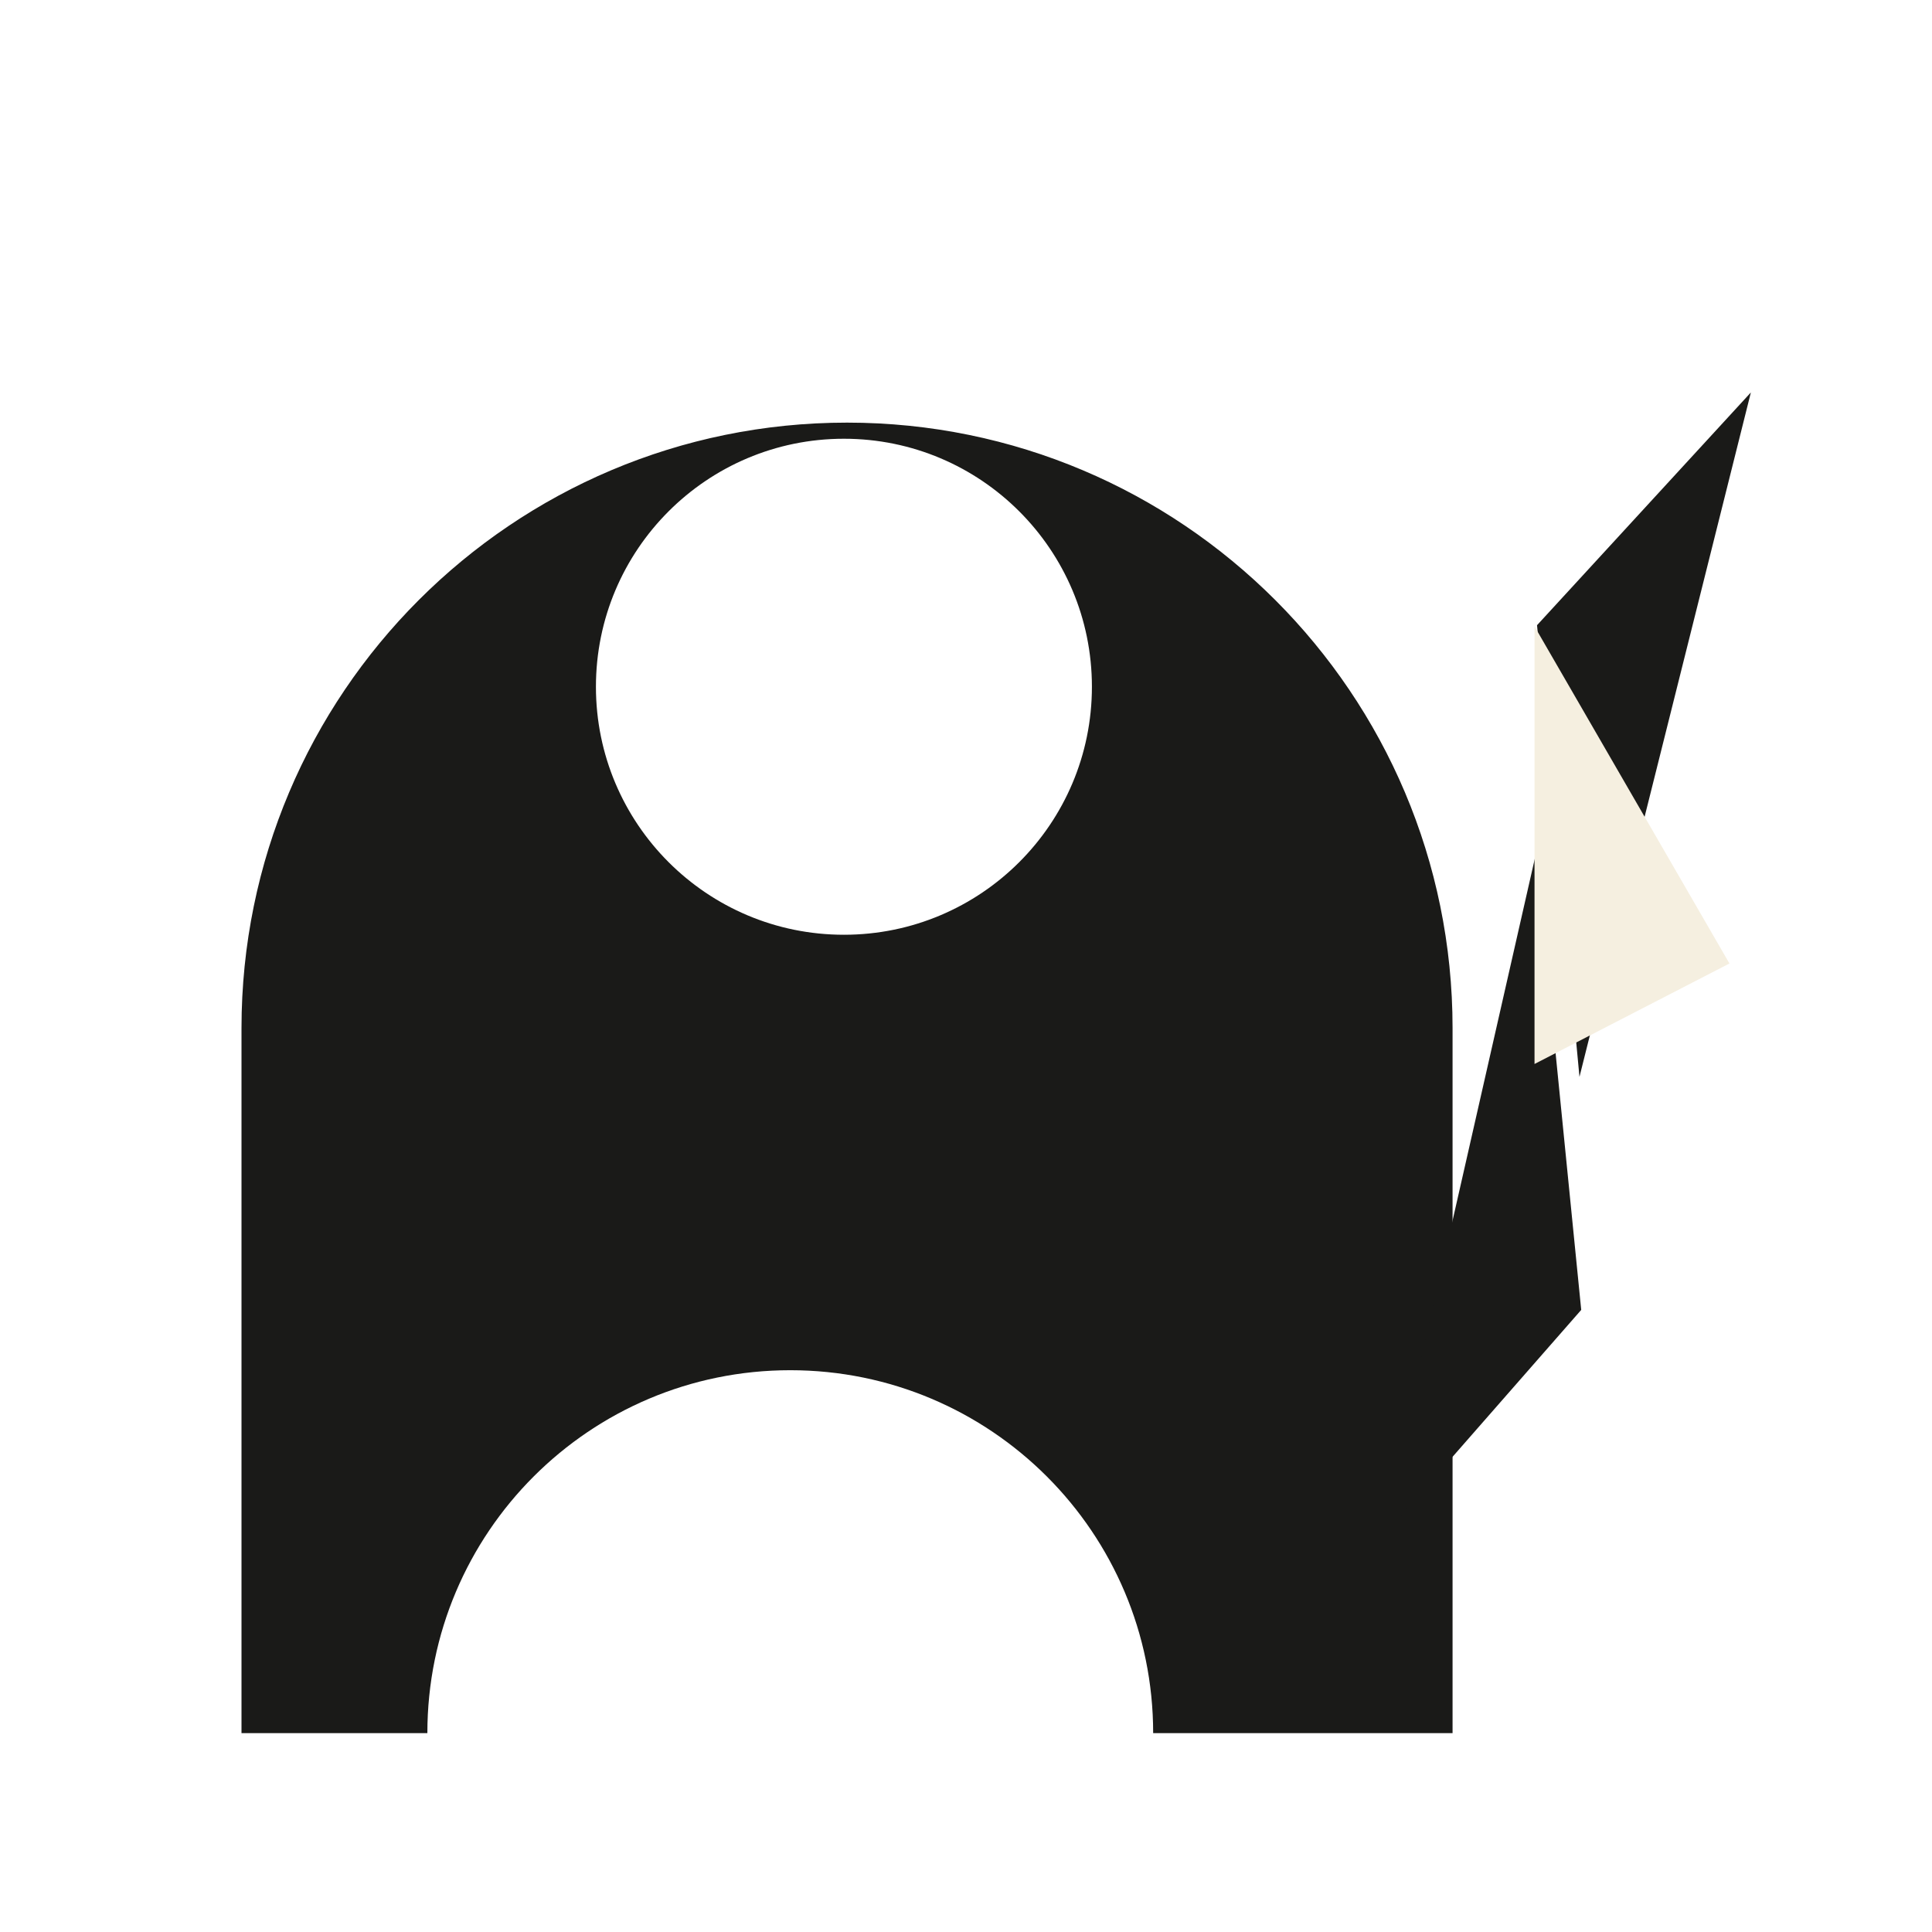
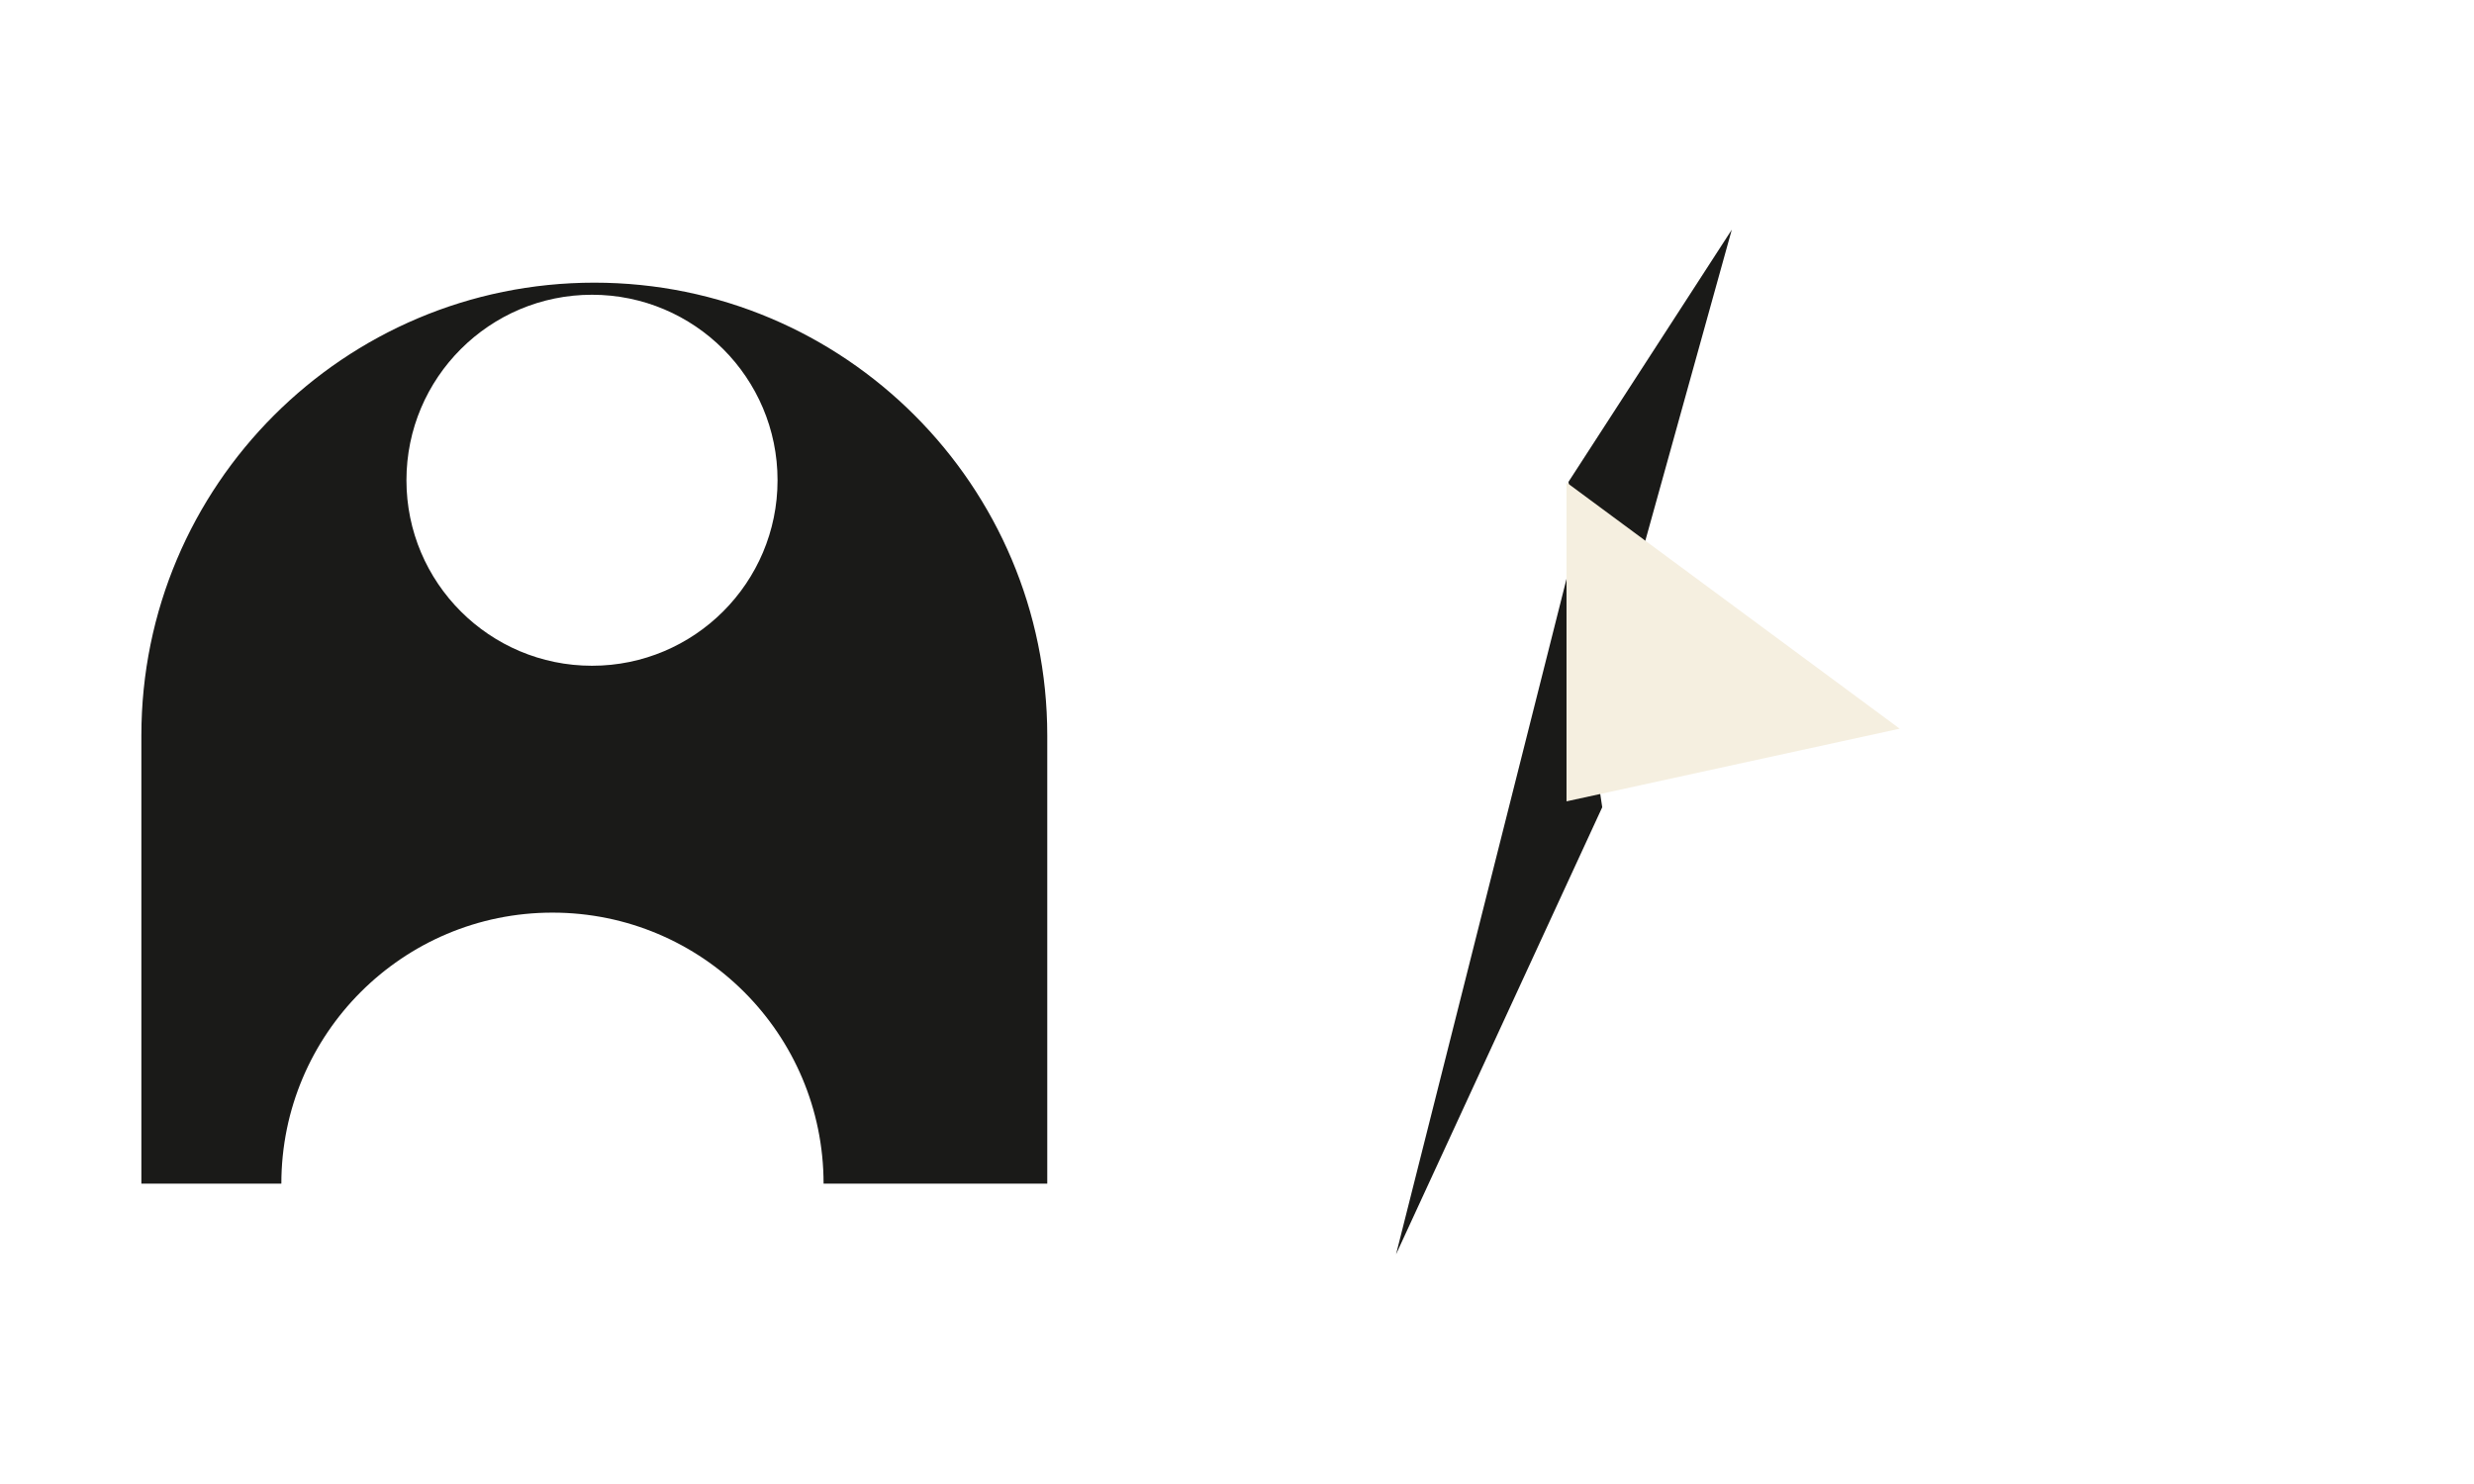
- <svg xmlns="http://www.w3.org/2000/svg" width="64" height="64" viewBox="0 0 64 64" fill="none">
-   <path fill-rule="evenodd" clip-rule="evenodd" d="M8 28.059C8 16.98 16.98 8 28.059 8C39.137 8 48.118 16.98 48.118 28.059V51.412H38.2C38.2 44.773 32.818 39.39 26.178 39.39C19.539 39.39 14.157 44.773 14.157 51.412H8V28.059ZM27.956 24.965C32.493 24.965 36.171 21.287 36.171 16.75C36.171 12.212 32.493 8.534 27.956 8.534C23.418 8.534 19.741 12.212 19.741 16.75C19.741 21.287 23.418 24.965 27.956 24.965Z" fill="#1A1A18" transform="translate(0 6)" />
-   <path d="M50.916 20.711L58 13L52.322 35.673L50.916 20.711Z" fill="#1A1A18" />
-   <path d="M45.717 51L50.874 28.305L52.38 43.392L45.717 51Z" fill="#1A1A18" />
-   <path d="M50.833 20.749L57.29 31.917L50.833 35.246V20.749Z" fill="#F5EFE0" />
+ <svg xmlns="http://www.w3.org/2000/svg" width="140" height="84" viewBox="0 0 140 84" fill="none">
+   <path fill-rule="evenodd" clip-rule="evenodd" d="M8 32.632C8 18.476 19.476 7 33.632 7C47.788 7 59.263 18.476 59.263 32.632V58H46.605C46.605 49.526 39.737 42.658 31.263 42.658C22.79 42.658 15.921 49.526 15.921 58H8V32.632ZM33.5 28.684C39.297 28.684 44 23.981 44 18.184C44 12.387 39.297 7.684 33.5 7.684C27.703 7.684 23 12.387 23 18.184C23 23.981 27.703 28.684 33.5 28.684Z" fill="#1A1A18" transform="translate(0 9)" />
+   <path d="M88.757 27.277L98 13L90.595 39.643L88.757 27.277Z" fill="#1A1A18" />
+   <path d="M79 71L88.701 32.552L90.668 45.692L79 71Z" fill="#1A1A18" />
+   <path d="M88.647 27.309L107.5 41.246L88.647 45.359V27.309Z" fill="#F5EFE0" />
</svg>
